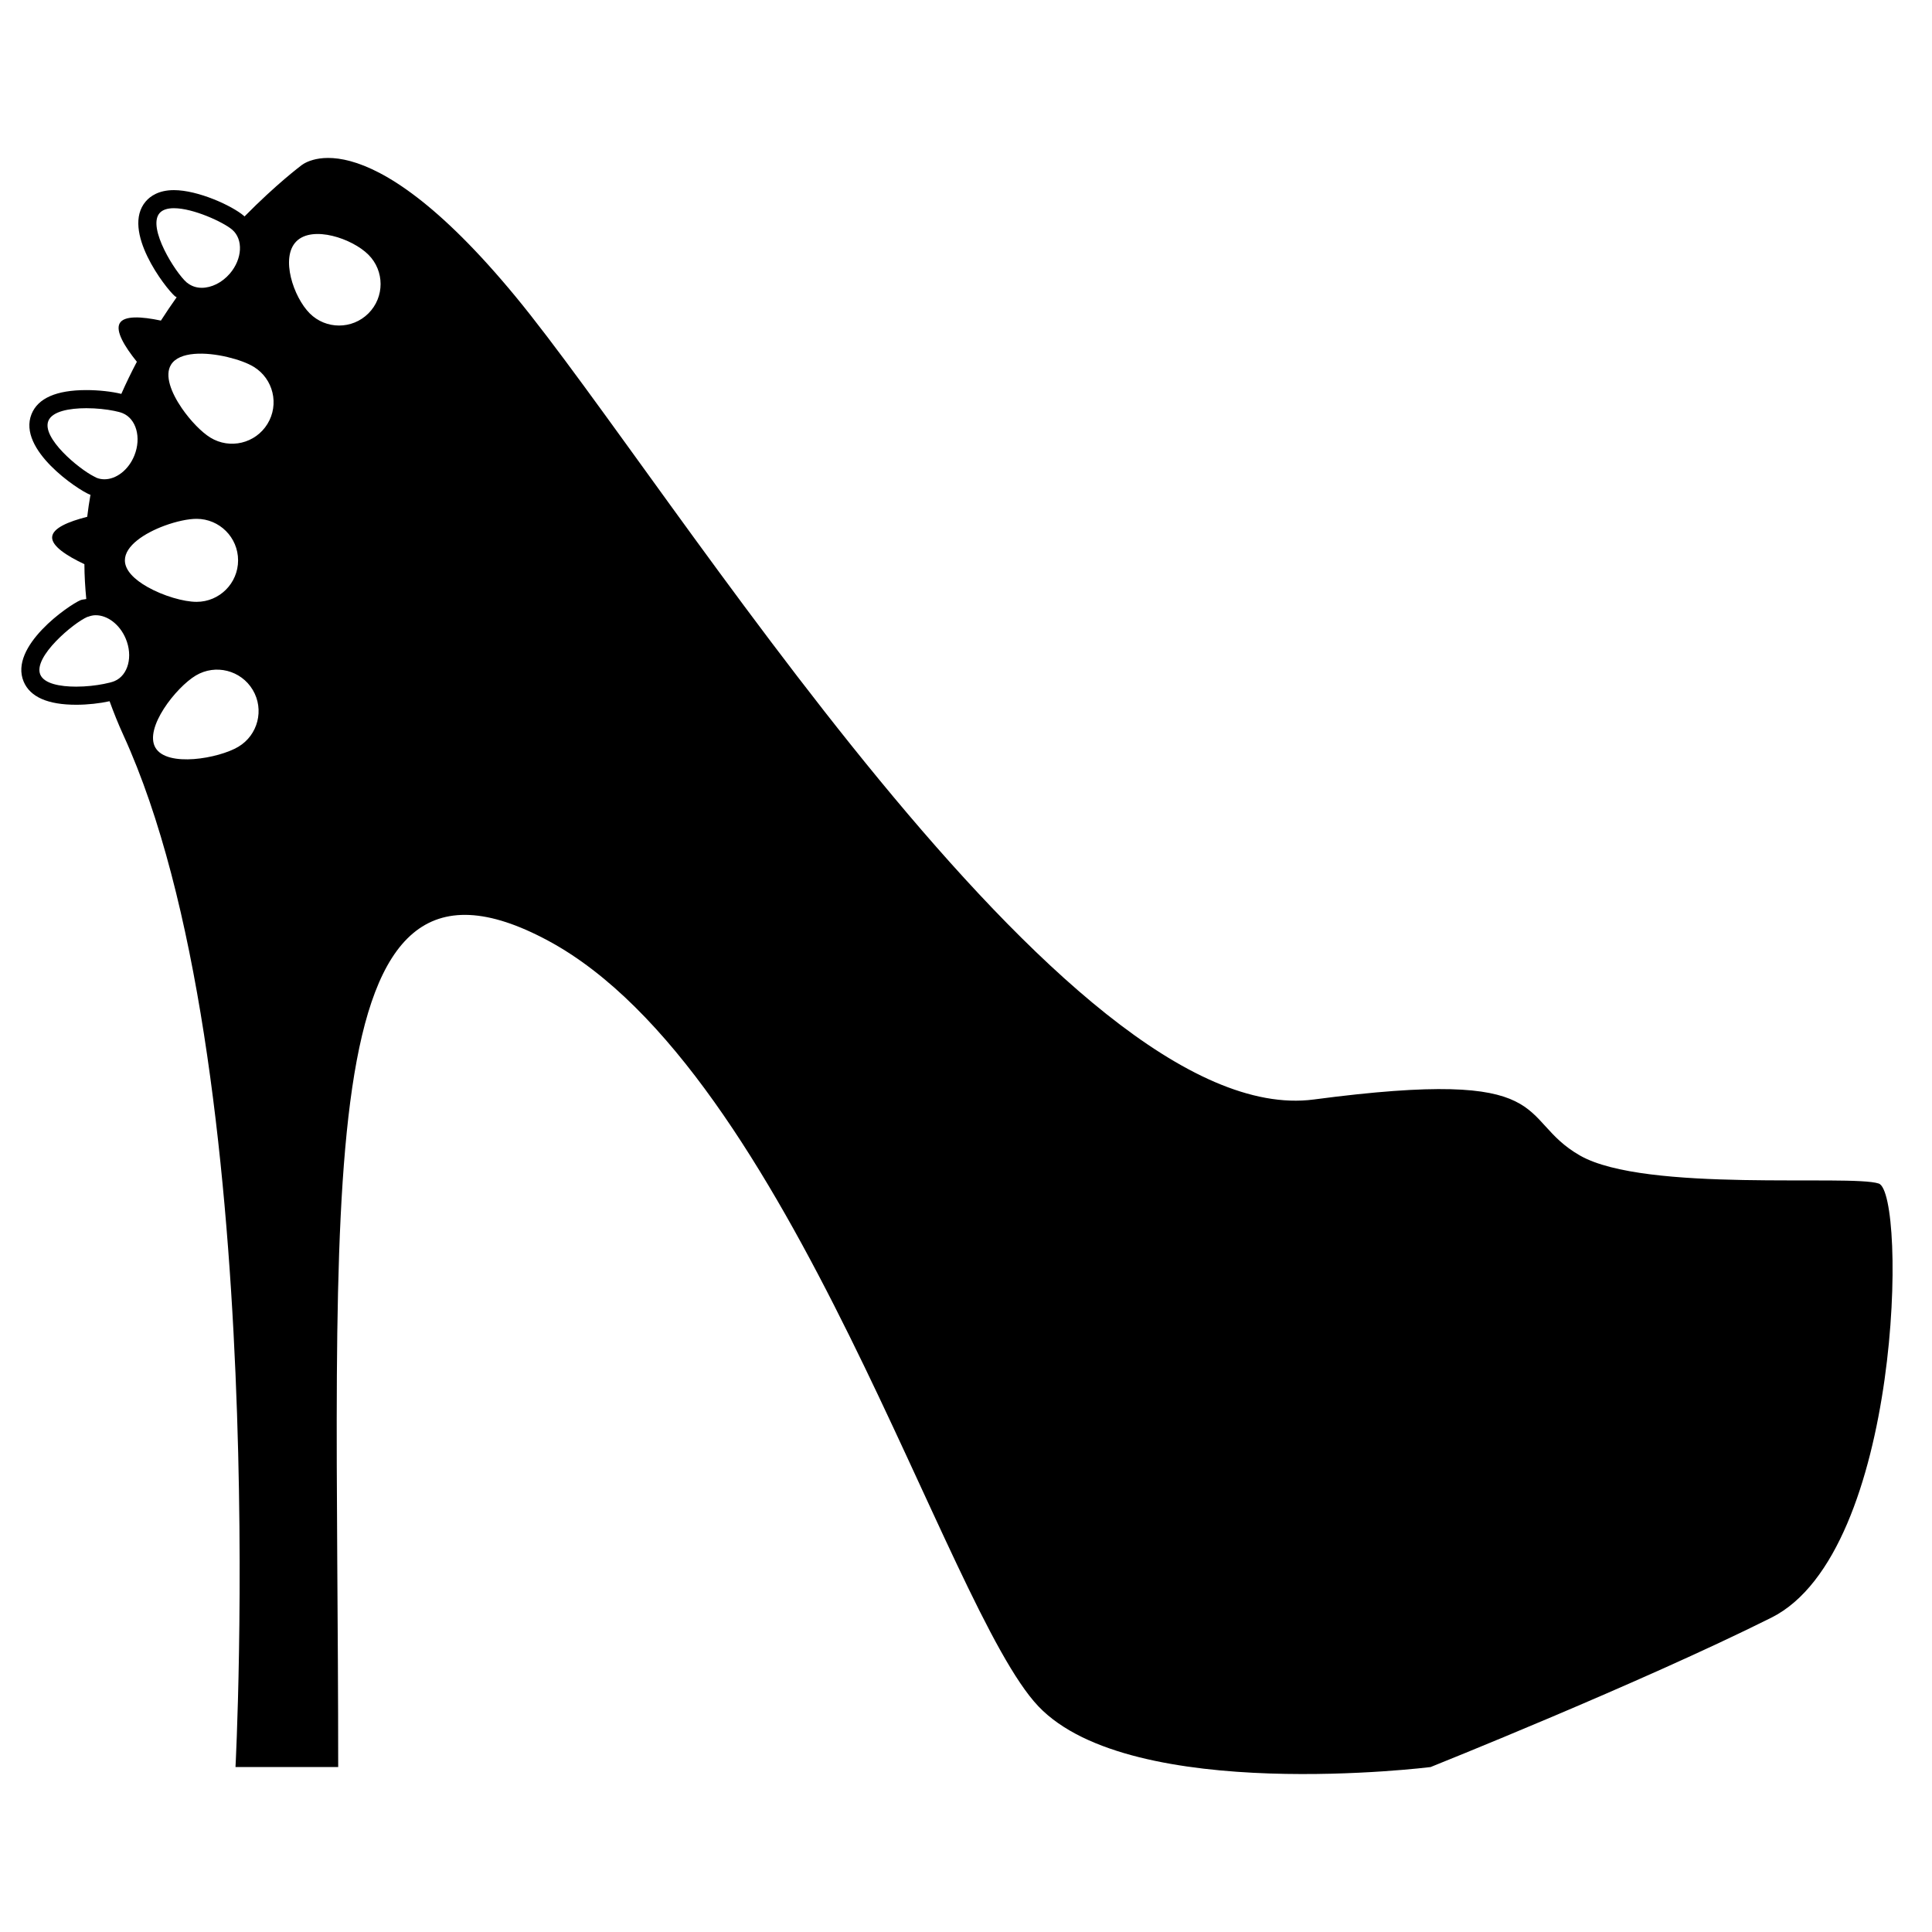
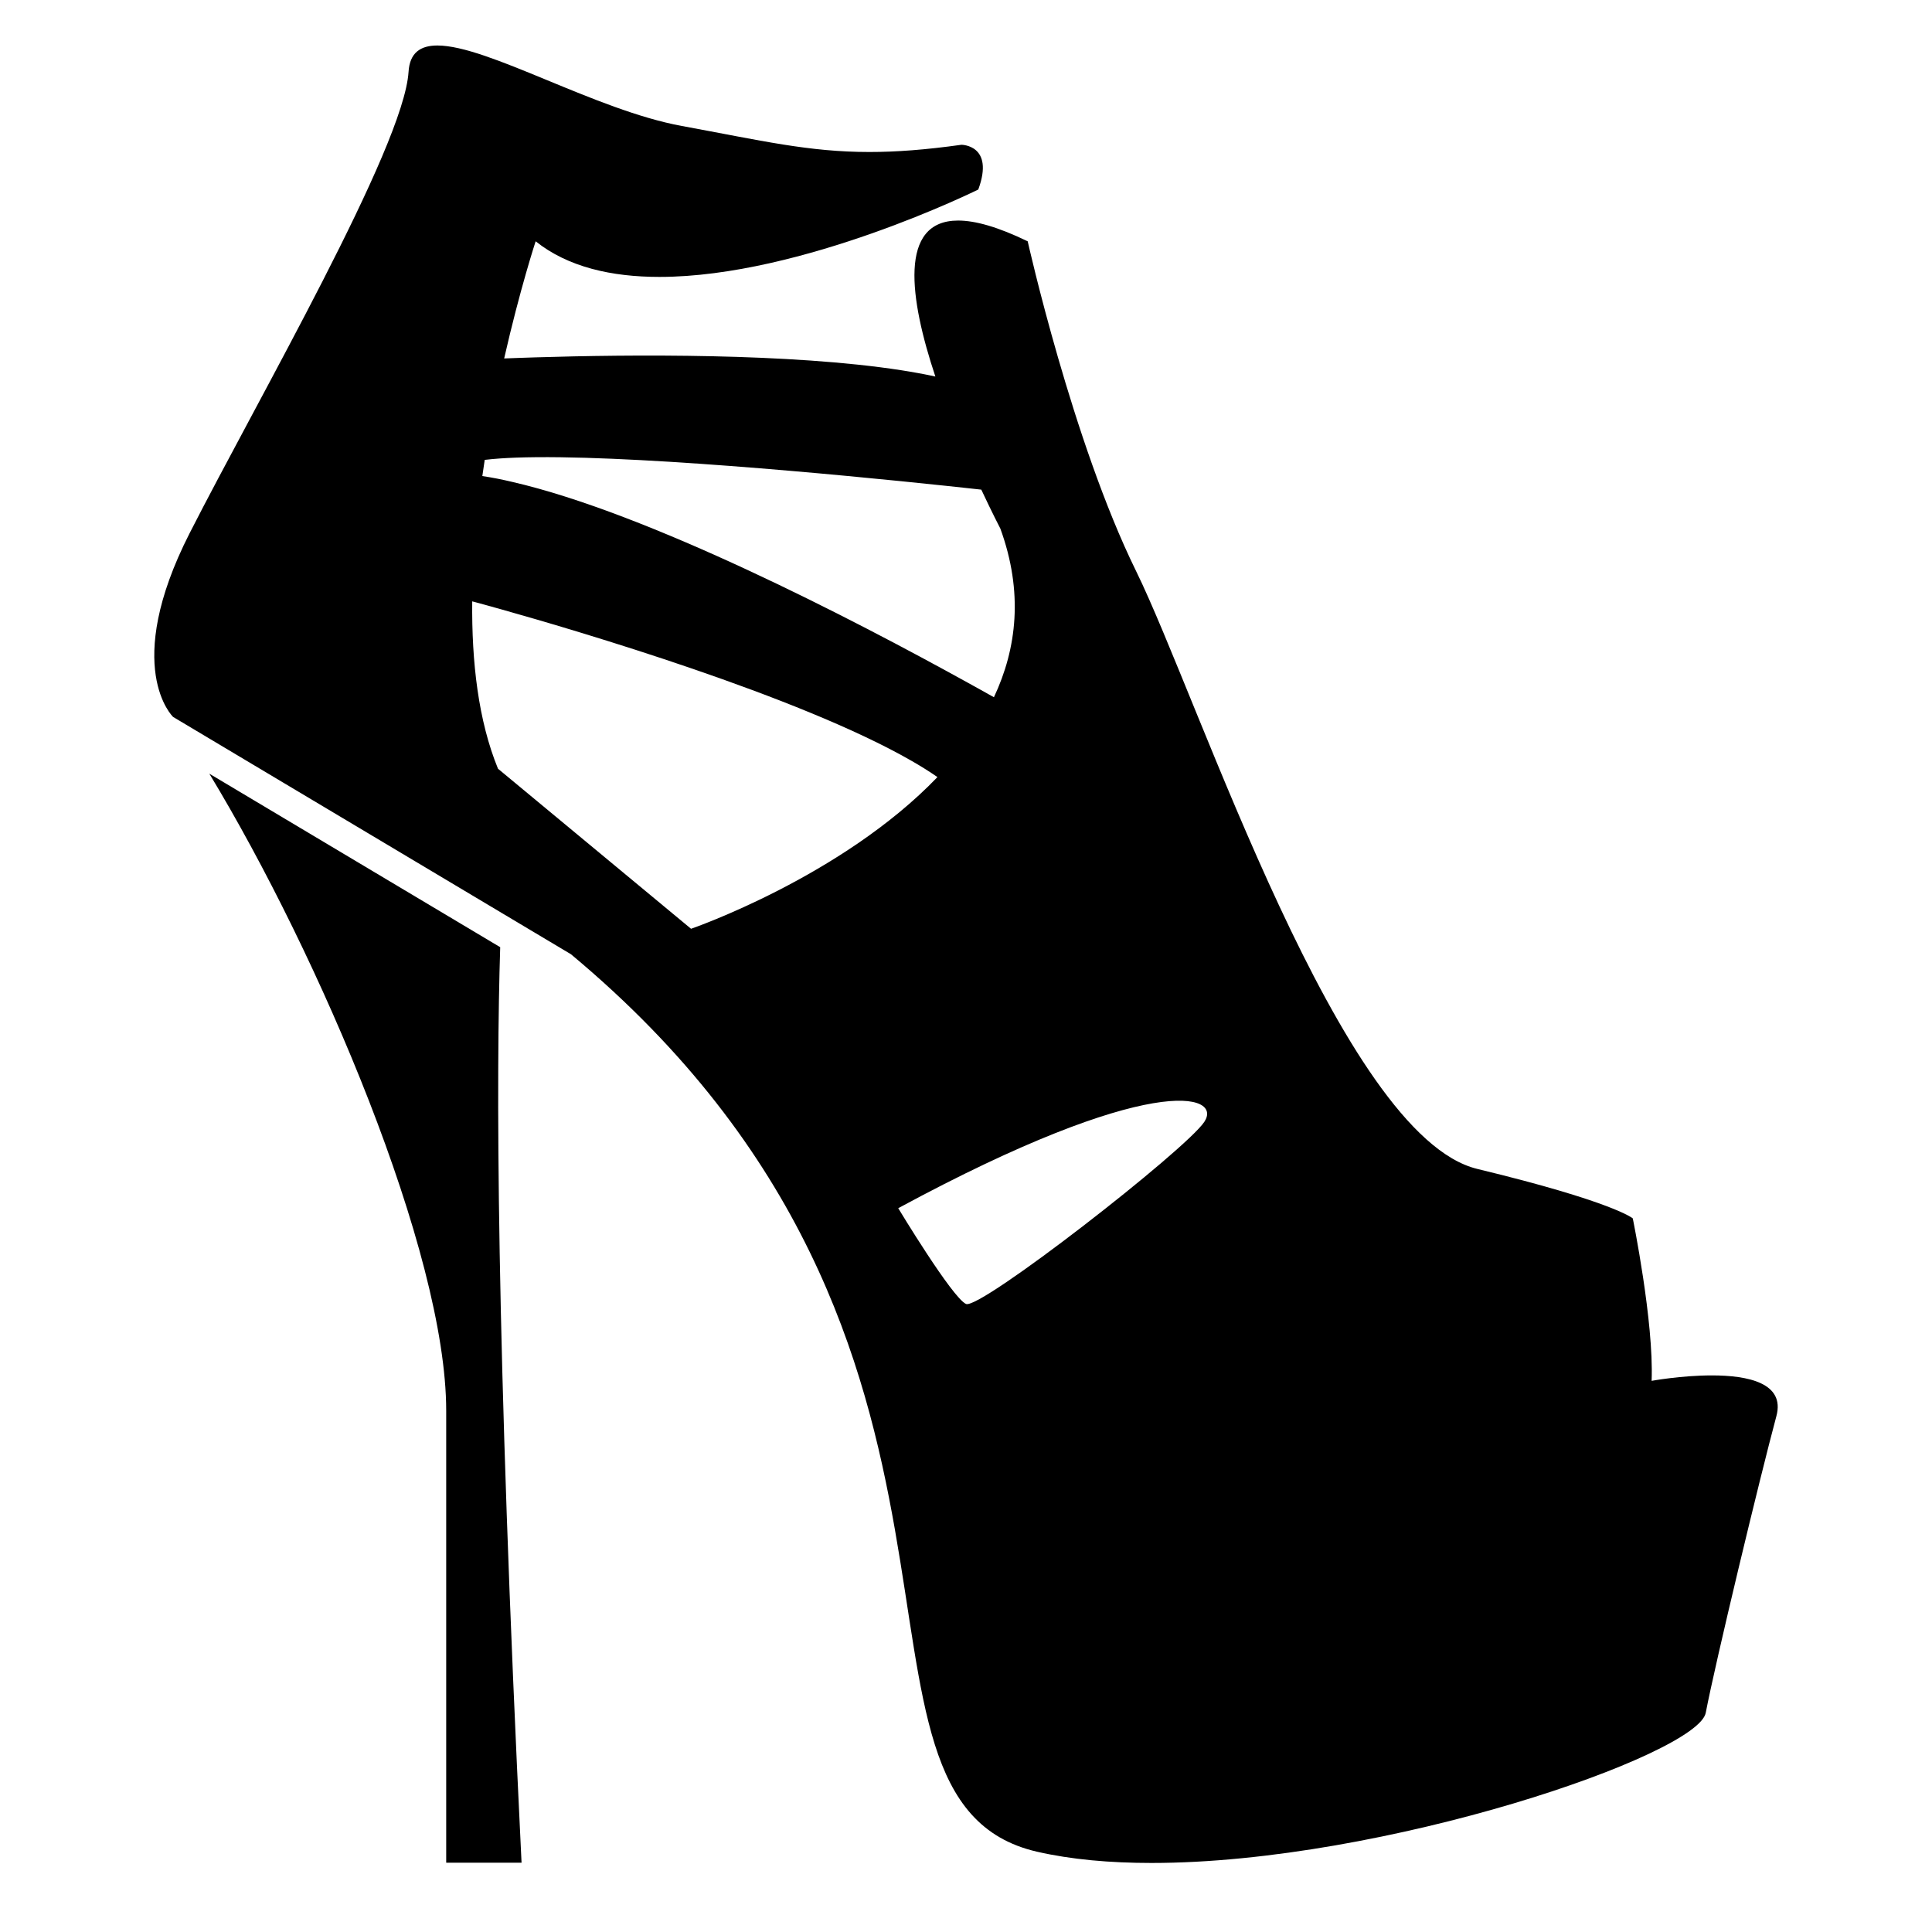
<svg xmlns="http://www.w3.org/2000/svg" version="1.1" id="Capa_1" x="0px" y="0px" width="64px" height="64px" viewBox="0 0 64 64" style="enable-background:new 0 0 64 64;" xml:space="preserve">
  <g>
-     <path d="M62.235,39.206c-0.928-0.309-7.732,0.309-9.897-0.928c-2.165-1.237-0.619-2.938-8.815-1.856S22.182,16.009,17.078,9.823   c-5.103-6.186-7.114-4.33-7.114-4.33S9.164,6.09,8.099,7.171c-0.006-0.005-0.01-0.012-0.016-0.018   C7.687,6.813,6.559,6.298,5.761,6.298C5.257,6.298,4.976,6.5,4.83,6.67C4.002,7.633,5.483,9.545,5.796,9.814   c0.017,0.014,0.039,0.019,0.056,0.033c-0.176,0.248-0.35,0.506-0.522,0.773c-0.649-0.138-1.225-0.17-1.367,0.093   c-0.138,0.256,0.154,0.754,0.571,1.271c-0.181,0.344-0.354,0.698-0.515,1.064c-0.317-0.078-0.745-0.126-1.158-0.126   c-0.993,0-1.604,0.268-1.817,0.797c-0.473,1.179,1.545,2.511,1.928,2.664c0.008,0.003,0.017,0.002,0.025,0.005   c-0.042,0.241-0.079,0.485-0.108,0.732c-0.631,0.159-1.15,0.379-1.162,0.675c-0.013,0.291,0.468,0.611,1.069,0.894   c0.001,0.378,0.025,0.764,0.062,1.154c-0.064,0.016-0.132,0.013-0.193,0.039c-0.38,0.16-2.375,1.527-1.881,2.698   c0.215,0.509,0.8,0.766,1.741,0.766c0.381,0,0.782-0.046,1.105-0.117c0.136,0.373,0.286,0.75,0.46,1.13   c4.949,10.825,3.711,34.177,3.711,34.177h3.402c0-19.176-1.083-31.703,6.959-27.372c8.042,4.33,13.145,22.115,16.238,25.362   c3.093,3.248,12.99,2.01,12.99,2.01s6.959-2.784,11.289-4.949C63.008,51.423,63.163,39.515,62.235,39.206z M6.187,9.359   C5.815,9.039,4.87,7.545,5.285,7.061c0.1-0.116,0.27-0.164,0.476-0.164c0.644,0,1.634,0.462,1.924,0.706   C7.687,7.605,7.69,7.607,7.692,7.609c0.372,0.32,0.337,0.971-0.079,1.455C7.351,9.368,7,9.534,6.683,9.534   c-0.179,0-0.345-0.056-0.48-0.165C6.198,9.364,6.192,9.363,6.187,9.359z M1.602,13.943c0.127-0.317,0.692-0.421,1.26-0.421   c0.339,0,0.673,0.038,0.921,0.089c0.111,0.023,0.209,0.047,0.274,0.074c0.456,0.183,0.632,0.811,0.395,1.402   c-0.193,0.481-0.601,0.79-0.992,0.79c-0.09,0-0.178-0.016-0.263-0.05c-0.022-0.009-0.054-0.029-0.08-0.042   C2.604,15.529,1.375,14.506,1.602,13.943z M1.335,22.347c-0.248-0.587,1.109-1.721,1.561-1.912   c0.007-0.003,0.015-0.002,0.022-0.004c0.082-0.032,0.167-0.051,0.253-0.051c0.387,0,0.793,0.3,0.993,0.773   c0.248,0.587,0.082,1.218-0.37,1.409c-0.08,0.034-0.211,0.066-0.358,0.095c-0.258,0.051-0.584,0.089-0.913,0.089   C1.983,22.746,1.462,22.647,1.335,22.347z M4.137,18.562c0-0.481,0.648-0.903,1.316-1.149c0.387-0.142,0.781-0.226,1.059-0.226   c0.759,0,1.375,0.616,1.375,1.375s-0.616,1.375-1.375,1.375c-0.423,0-1.104-0.195-1.631-0.495   C4.461,19.204,4.137,18.899,4.137,18.562z M7.895,24.738c-0.652,0.388-2.356,0.686-2.744,0.034   c-0.388-0.653,0.685-2.008,1.337-2.396c0.652-0.388,1.496-0.174,1.885,0.478C8.761,23.506,8.547,24.35,7.895,24.738z M8.86,14.043   c-0.397,0.647-1.244,0.85-1.891,0.453c-0.292-0.179-0.662-0.559-0.949-0.978c-0.349-0.51-0.574-1.081-0.355-1.436   c0.271-0.441,1.141-0.429,1.875-0.253c0.344,0.082,0.661,0.197,0.868,0.324C9.054,12.549,9.257,13.396,8.86,14.043z M12.205,10.381   c-0.537,0.537-1.408,0.537-1.945,0s-0.979-1.85-0.442-2.386c0.537-0.537,1.85-0.095,2.386,0.442   C12.742,8.973,12.742,9.844,12.205,10.381z" />
+     <path d="M16.57,31.377l-9.636-5.748c3.645,6.017,7.847,15.865,7.847,21.101c0,5.823,0,14.974,0,14.974h2.496   C16.419,44.23,16.44,35.46,16.57,31.377z" />
+     <path d="M56.707,45.562c-1.012,0-1.995,0.18-1.995,0.18c0.078-1.95-0.624-5.381-0.624-5.381s-0.624-0.546-5.147-1.638   s-9.203-15.52-11.309-19.81c-2.106-4.289-3.588-10.919-3.588-10.919c-0.988-0.479-1.741-0.688-2.305-0.688   c-1.984,0-1.611,2.595-0.754,5.167c-0.181-0.039-0.368-0.077-0.561-0.112c-0.184-0.034-0.373-0.066-0.567-0.096   c-3.681-0.571-8.97-0.524-12.119-0.427c-0.179,0.006-0.35,0.011-0.514,0.017c-0.185,0.006-0.358,0.013-0.523,0.019   c0.523-2.299,1.043-3.881,1.043-3.881c1.072,0.858,2.525,1.18,4.101,1.18c4.727,0,10.562-2.895,10.562-2.895   c0.546-1.482-0.558-1.482-0.558-1.482c-1.193,0.167-2.165,0.239-3.048,0.239c-2.012,0-3.565-0.375-6.22-0.863   c-2.859-0.525-6.416-2.665-8.092-2.665c-0.564,0-0.916,0.243-0.955,0.871C13.377,4.876,8.542,13.221,6.28,17.666   s-0.546,6.083-0.546,6.083l10.88,6.49l2.3,1.372c15.52,12.931,7.955,28.014,15.442,29.73c1.131,0.259,2.417,0.372,3.788,0.372   c7.712,0,18.096-3.583,18.361-4.974c0.312-1.638,1.794-7.799,2.34-9.827C59.141,45.814,57.904,45.562,56.707,45.562z    M16.057,15.234c0.159-0.019,0.332-0.035,0.521-0.048c0.159-0.011,0.327-0.019,0.504-0.026c3.541-0.129,10.629,0.551,14.25,0.933   c0.208,0.022,0.405,0.043,0.588,0.063c0.212,0.023,0.411,0.044,0.587,0.064c0.367,0.784,0.631,1.29,0.631,1.29   c0.766,2.106,0.548,3.969-0.213,5.587c-0.139-0.078-0.286-0.16-0.436-0.244c-0.142-0.079-0.288-0.16-0.439-0.243   c-3.845-2.126-10.576-5.611-15.088-6.648c-0.164-0.038-0.328-0.075-0.486-0.106c-0.171-0.034-0.335-0.061-0.498-0.086   C16.003,15.589,16.029,15.411,16.057,15.234z M16.497,25.465c-0.651-1.586-0.875-3.533-0.854-5.544l0.117,0.031   c0,0,0.142,0.038,0.388,0.106c0.134,0.037,0.296,0.082,0.491,0.137c2.517,0.708,9.818,2.861,13.552,5.006   c0.151,0.086,0.296,0.173,0.434,0.259c0.151,0.094,0.294,0.188,0.429,0.282c-3.172,3.307-8.162,5.025-8.162,5.025L16.497,25.465z    M39.894,37.164c-0.624,0.936-7.435,6.239-7.894,6.031c-0.458-0.208-2.245-3.172-2.245-3.172   C38.126,35.5,40.517,36.228,39.894,37.164z" />
  </g>
</svg>
